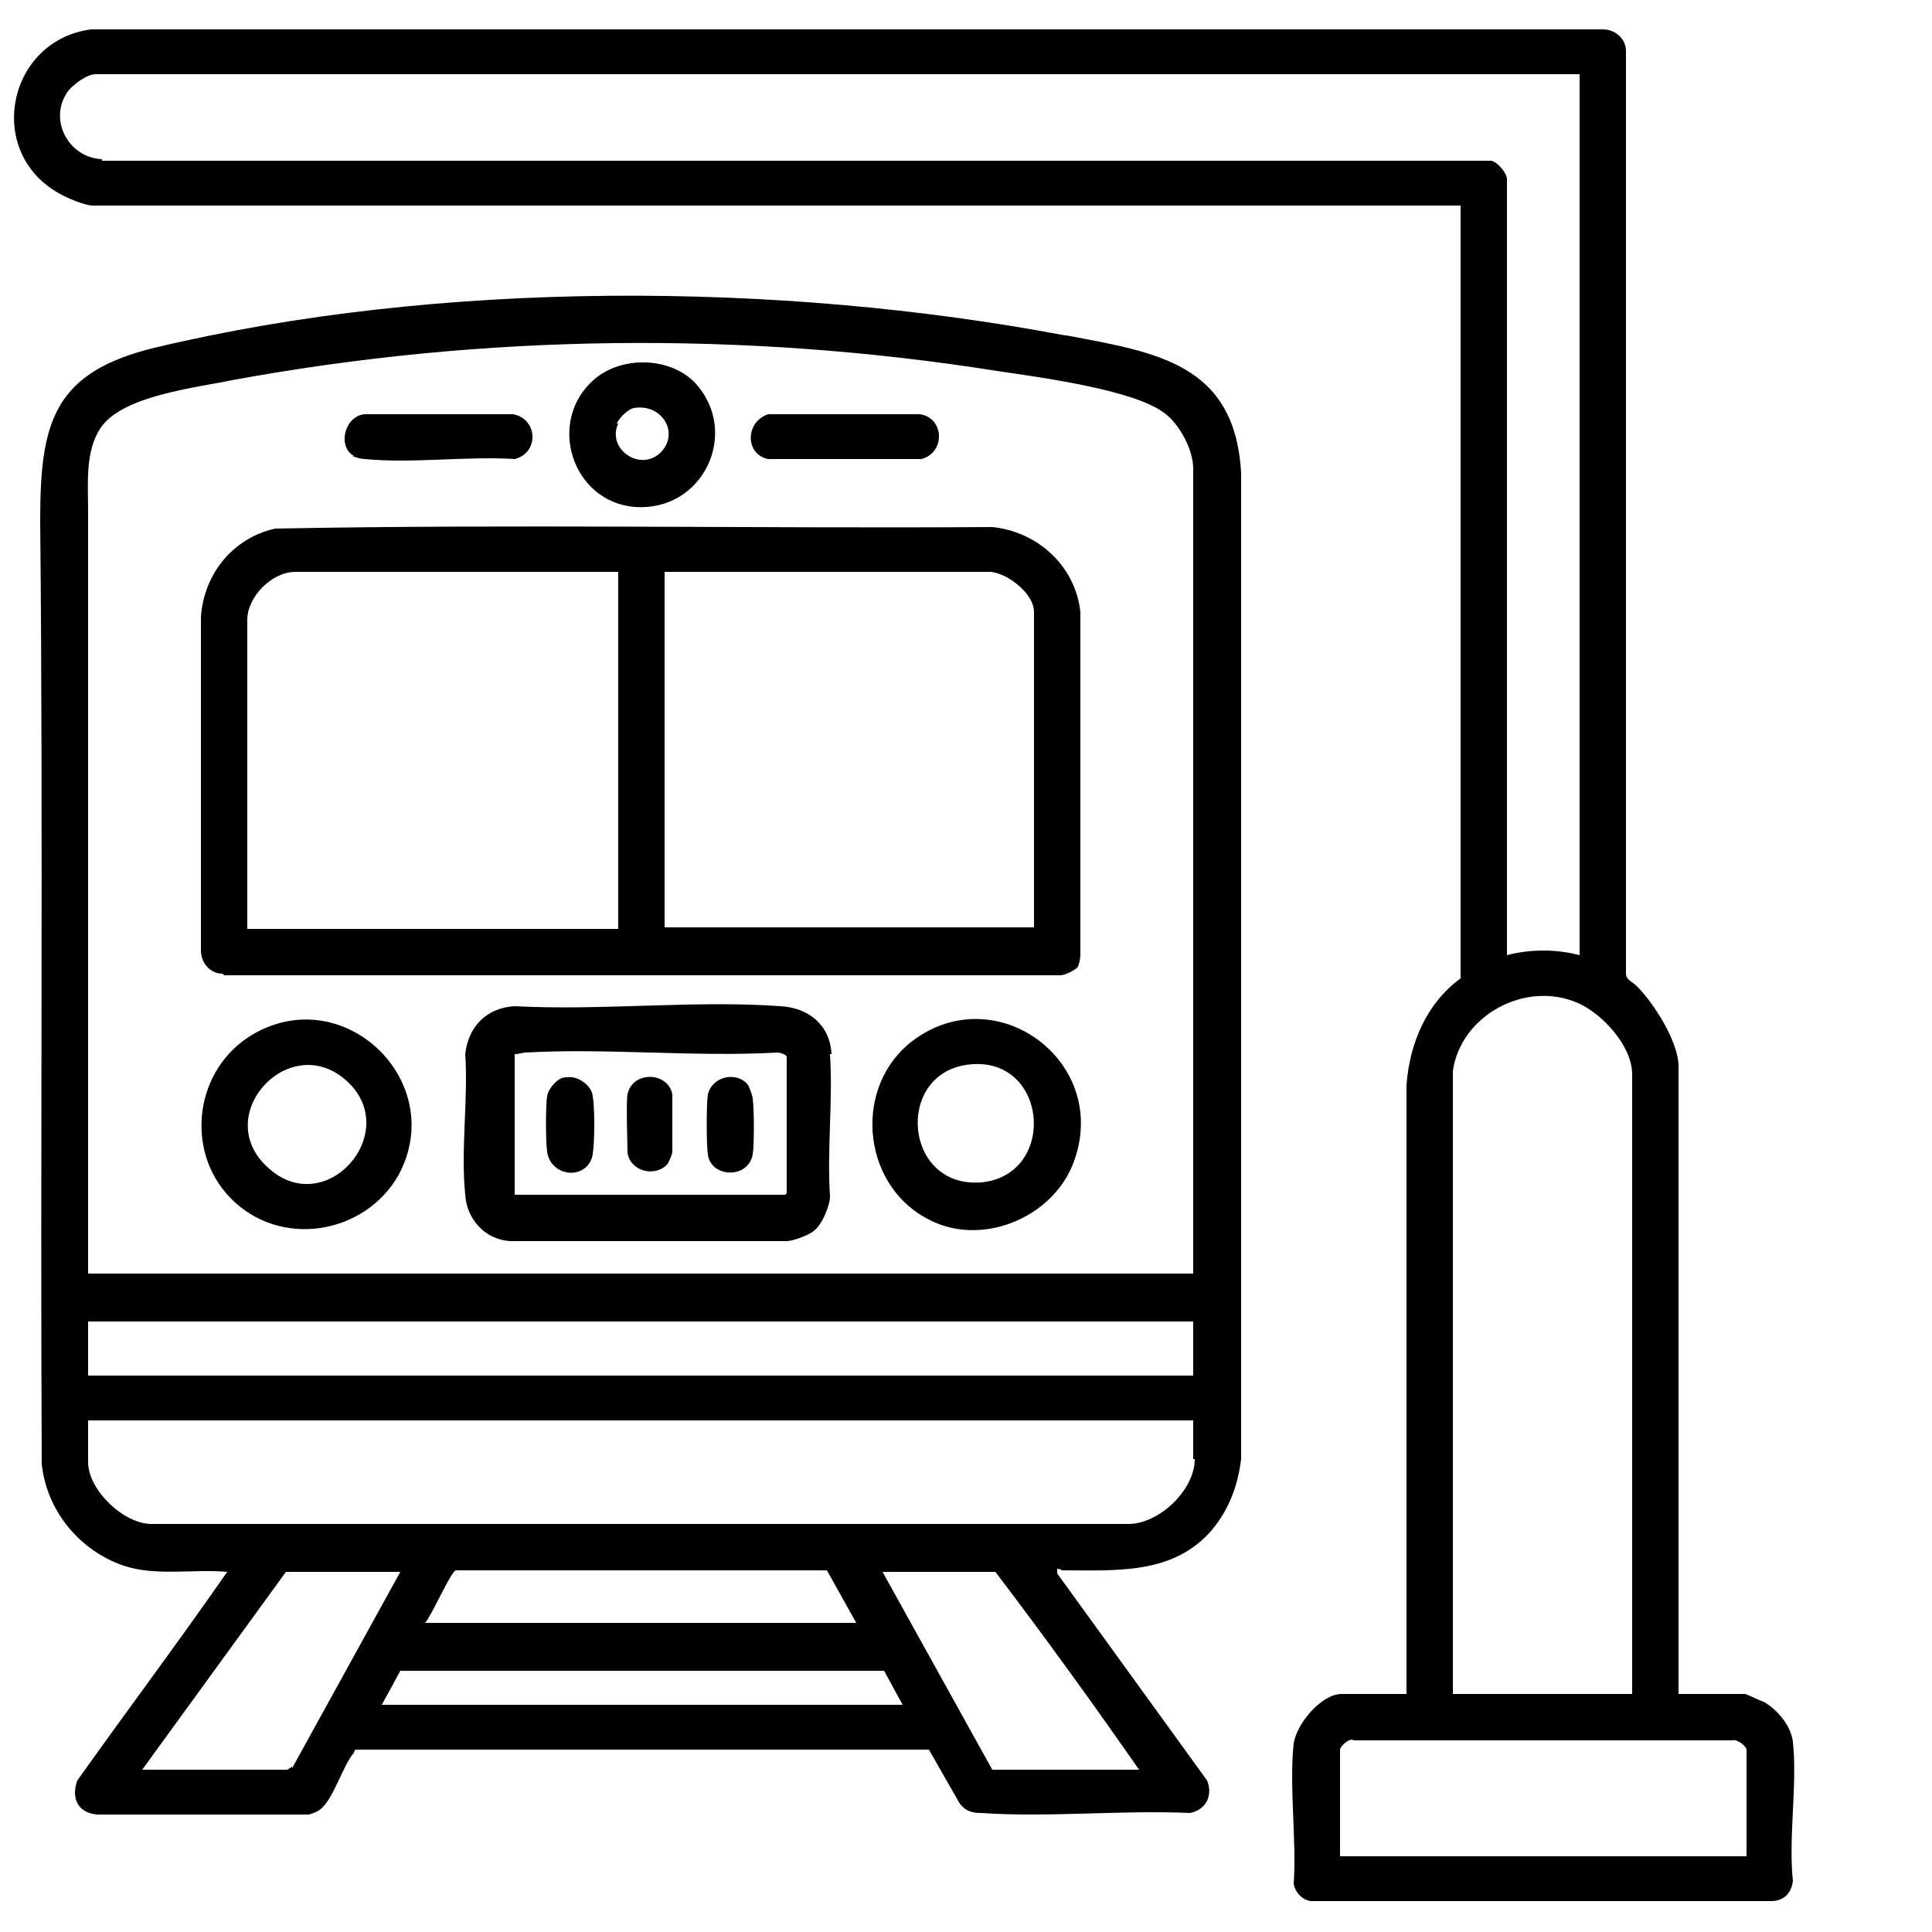
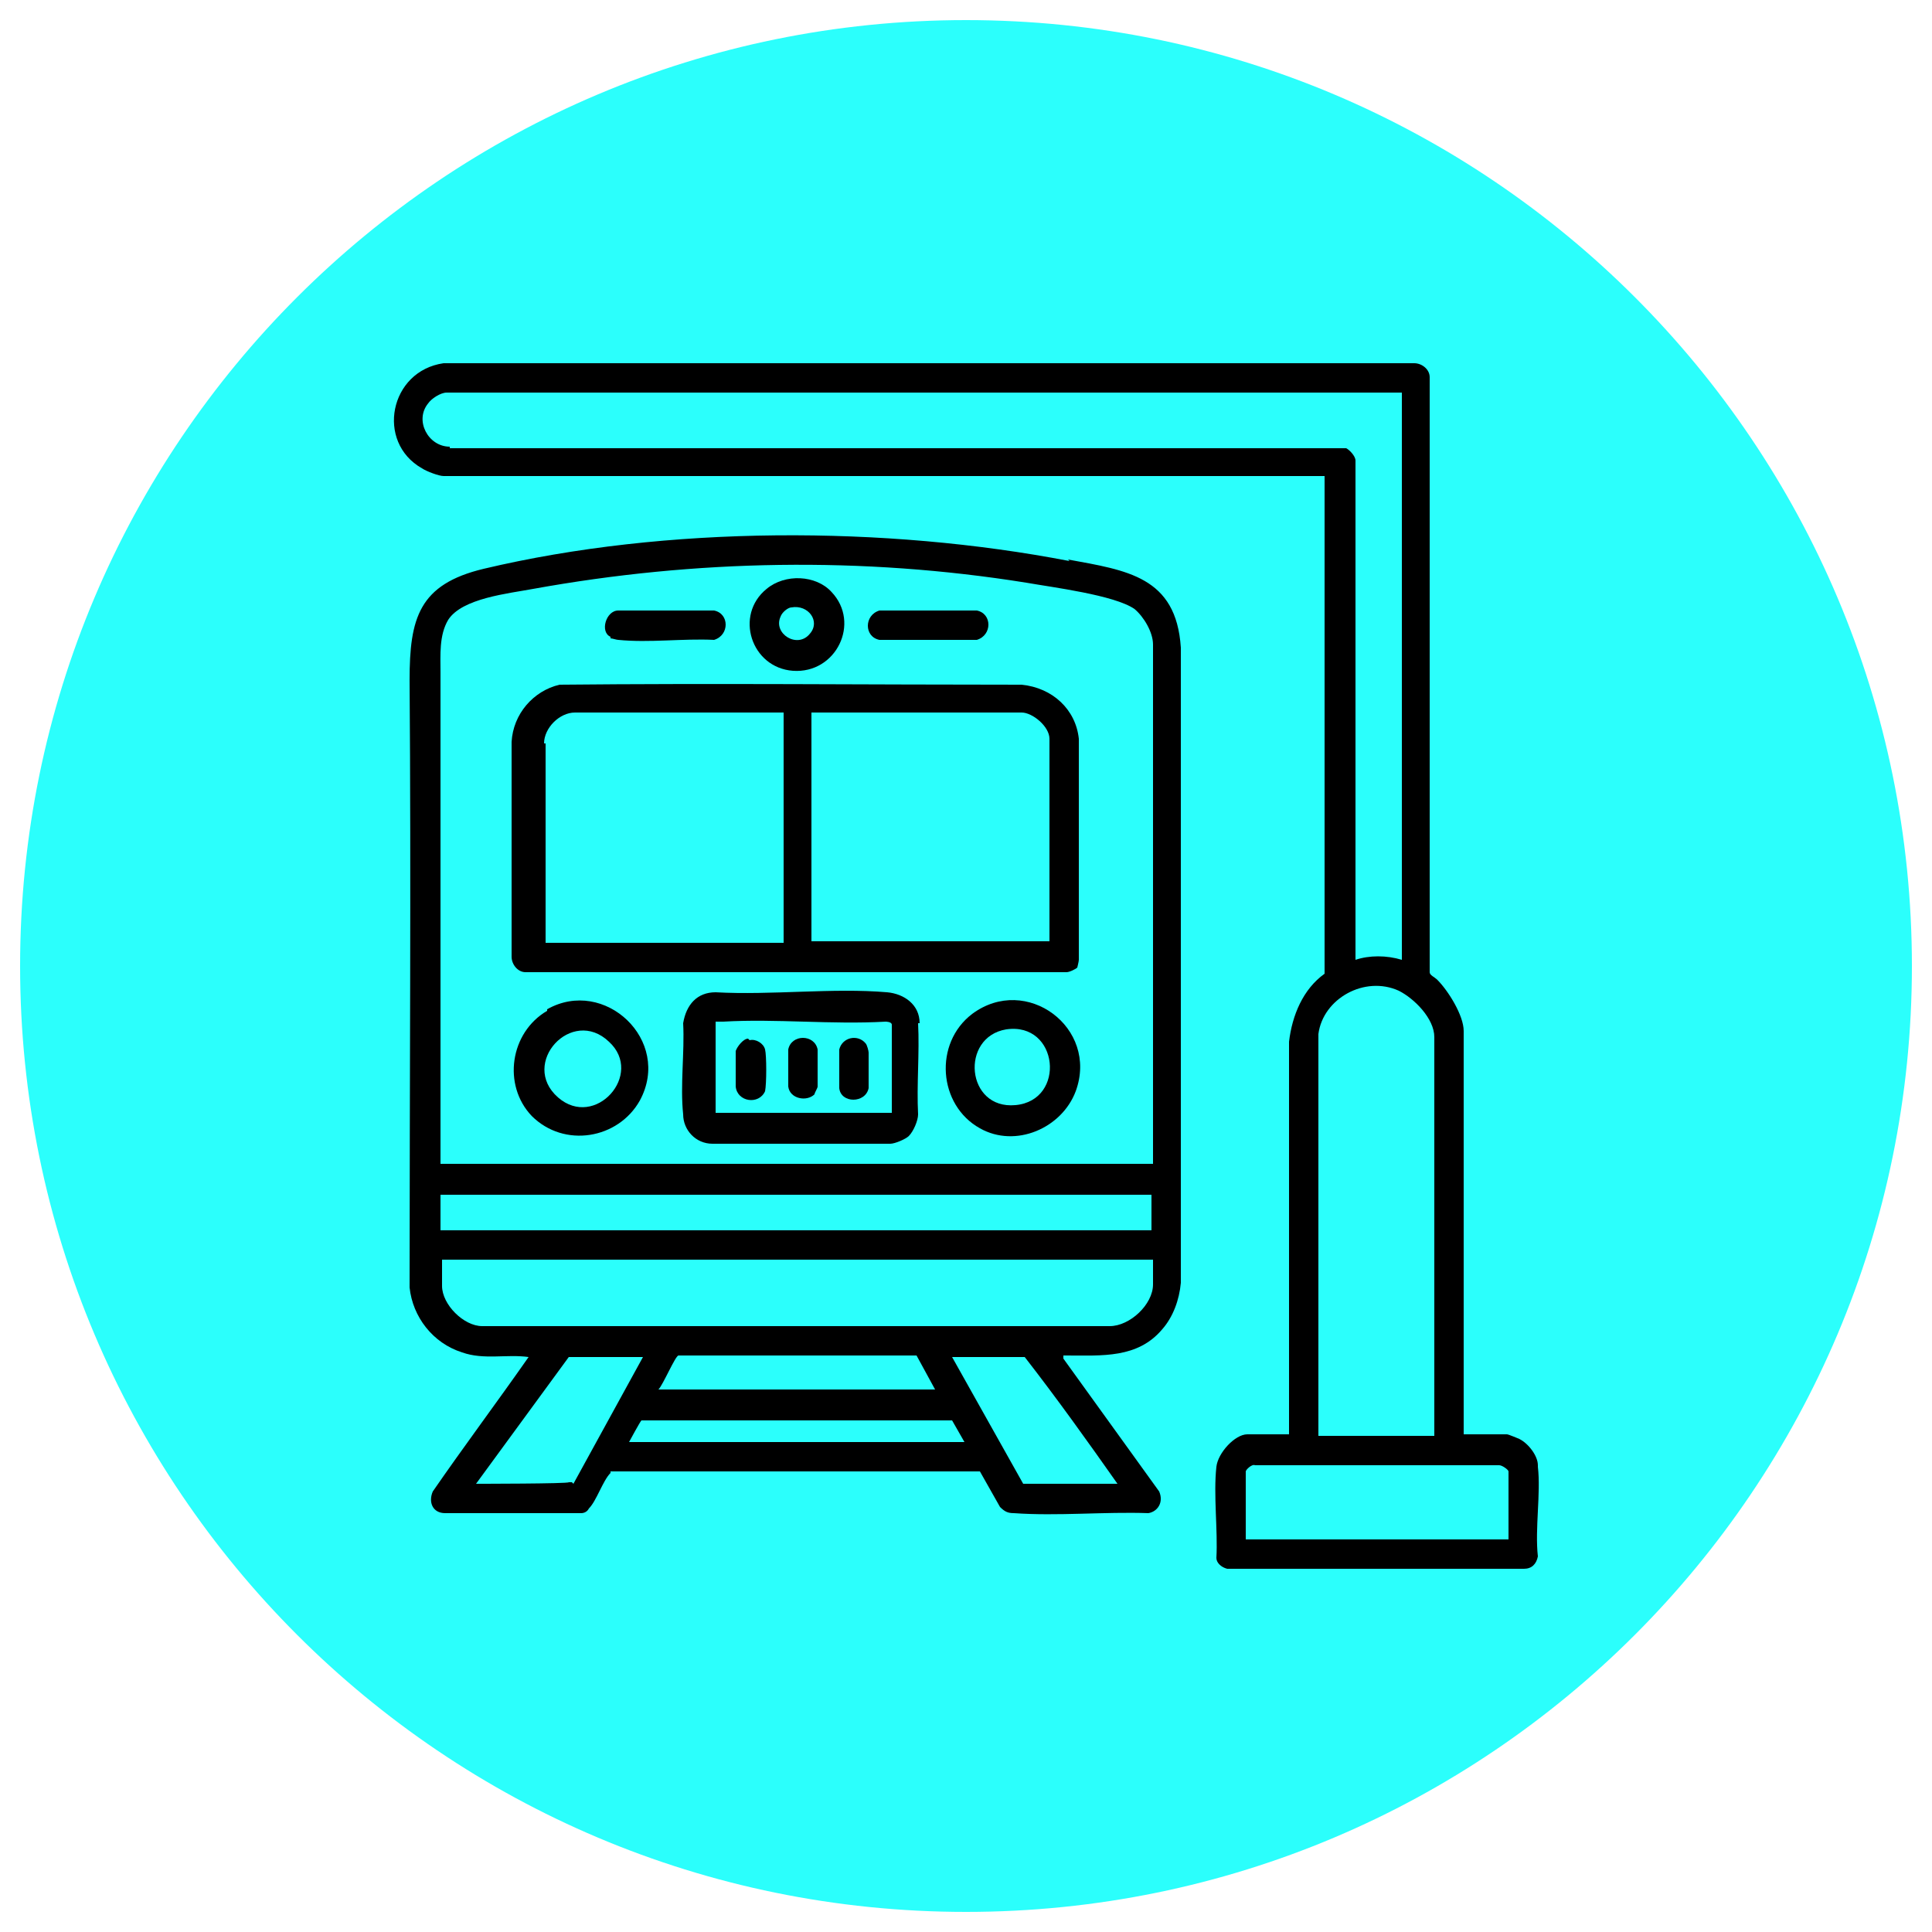
<svg xmlns="http://www.w3.org/2000/svg" id="Capa_1" width="125" height="125" version="1.1" viewBox="0 0 125 125">
-   <path d="M68.9,21.7c-18.5-3.5-40.5-3.6-58.9.8-6.6,1.6-7.4,4.9-7.4,11.2.2,20.3,0,40.7.1,61,.3,3,2.4,5.6,5.3,6.6,2.1.7,4.5.2,6.7.4-3.2,4.6-6.5,9-9.7,13.5-.4,1.1,0,2.1,1.3,2.2h13.7c.3-.1.6-.2.8-.4.8-.7,1.4-2.8,2.1-3.6,0,0,0-.1.1-.2h36.8c0,0,.3,0,.3,0l2,3.5c.4.5.8.6,1.4.6,4.3.3,9.1-.2,13.5,0,1-.2,1.5-1.1,1.1-2.1l-9.7-13.4v-.3c0,0,.2,0,.3.1,3.5,0,7.2.3,9.7-2.6,1.1-1.3,1.7-2.9,1.9-4.6V30.6c-.4-7.1-5.5-7.8-11.3-8.9ZM18.9,114.3l-.3.2h-9.4s9.3-12.8,9.3-12.8h7.4l-7,12.7ZM24.7,110.3c0,0,1.1-2,1.2-2.2h31.3s1.2,2.2,1.2,2.2H24.7ZM27.5,105c.4-.4,1.7-3.4,2-3.4h24c0,0,1.9,3.4,1.9,3.4h-28ZM73.7,114.5h-9.5l-7.1-12.8h7.3c3.2,4.2,6.3,8.5,9.3,12.8ZM77.3,94.4c0,2-2.3,4.2-4.3,4.2H9.8c-1.8,0-4.1-2.2-4.1-4v-2.7h71.5v2.5ZM77.3,89H5.7v-3.5h71.5v3.5ZM77.3,82.4H5.7c0-16.5,0-33,0-49.4,0-1.7-.2-3.8.8-5.3,1.4-2.1,6.1-2.6,8.5-3.1,16.3-3,33.1-3.2,49.5-.6,2.7.4,8.8,1.2,10.8,2.7,1,.7,1.9,2.4,1.9,3.6v52.2Z" />
-   <path d="M116,112.7c-.1-1-1-2.1-1.9-2.6-.1,0-1.1-.5-1.2-.5h-4.3v-40.6c0-1.6-1.6-4.1-2.7-5.2-.3-.3-.7-.4-.7-.8V3.3c0-.8-.7-1.4-1.5-1.4H5.9C.5,2.6-1,9.8,3.8,12.5c.5.3,1.7.8,2.2.8h88.5v49.7s0,.3,0,.3c-2.2,1.6-3.3,4.2-3.5,6.9v39.4h-4.2c-1.3,0-2.9,1.9-3.1,3.2-.3,2.8.2,6.3,0,9.1.1.5.5,1,1.1,1.1h29.8c.8,0,1.3-.5,1.4-1.3-.3-2.8.3-6.3,0-9ZM6.6,10.3c-2.2-.1-3.5-2.6-2.2-4.4.3-.4,1.2-1.1,1.8-1.1h96v57c-1.5-.4-3.2-.4-4.7,0V11.6c0-.4-.6-1.1-1-1.2H6.6ZM94,69.3c.5-3.6,4.7-5.9,8.1-4.4,1.6.7,3.5,2.8,3.5,4.6v40.1h-11.6v-40.3ZM113.1,120.1h-26.4v-6.9c0-.2.6-.8.9-.6h24.5c.3-.1.9.4.9.6v6.9Z" />
-   <path d="M14.5,63.1h54.1c.3,0,.9-.3,1.1-.5.1-.1.2-.6.2-.8v-22.2c-.3-2.9-2.7-5.2-5.7-5.5-15.5.1-30.9-.2-46.4.1-2.7.6-4.6,2.9-4.8,5.7v21.6c0,.8.6,1.5,1.4,1.5ZM43,37h21.1c1.1.1,2.8,1.4,2.8,2.6v20.4h-23.9v-23.1ZM16,40.1c0-1.5,1.6-3.1,3.1-3.1h20.9v23.1H16v-20Z" />
-   <path d="M53.8,68.2c-.1-1.9-1.5-3-3.3-3.1-5.5-.4-11.6.3-17.2,0-1.8.1-3,1.3-3.2,3.1.2,2.9-.3,6.2,0,9.1.1,1.6,1.3,2.9,2.9,3h17.9c.4,0,1.5-.4,1.8-.7.5-.4,1-1.6,1-2.2-.2-3,.2-6.2,0-9.2ZM50.9,77.2s-.1.1-.1.1h-17.5v-9.1c.3,0,.5-.1.7-.1,5.3-.3,10.9.3,16.3,0,.1,0,.6.1.6.3v8.9Z" />
-   <path d="M16.4,66.9c-3.8,2.2-4.5,7.5-1.5,10.6,3.2,3.3,8.7,2.4,10.9-1.5,3.2-6-3.5-12.5-9.4-9.1ZM17.4,75.6c-3.9-3.4,1.4-9.1,5.1-5.6,3.5,3.3-1.4,8.9-5.1,5.6Z" />
-   <path d="M59.1,67.3c-3.9,2.9-3.4,9.2.8,11.5,3.5,2,8.3,0,9.6-3.7,2.3-6.4-5-11.8-10.4-7.8ZM63.5,76.5c-5,.4-5.6-6.9-1-7.6,5.3-.8,6,7.1,1,7.6Z" />
-   <path d="M41.1,32.8c4.4.3,6.8-4.8,3.9-8-1.6-1.7-4.7-1.8-6.5-.3-3.2,2.7-1.5,8,2.6,8.3ZM39.9,27.4c.2-.4.7-.9,1.1-1,1.7-.3,2.9,1.4,1.9,2.7-1.3,1.6-3.7,0-2.9-1.7Z" />
-   <path d="M49.8,29.7h9.8c1.6-.4,1.5-2.7-.1-2.9h-9.8c-1.5.5-1.5,2.6,0,2.9Z" />
-   <path d="M22.8,29.5c.2.1.6.2.8.2,3.1.3,6.6-.2,9.7,0,1.6-.4,1.5-2.6-.1-2.9h-9.6c-1.3.1-1.8,2.1-.7,2.7Z" />
-   <path d="M36.6,69.7c-.5,0-1.1.7-1.2,1.2-.1.6-.1,3,0,3.6.2,1.6,2.4,1.9,2.9.4.2-.7.2-3.6,0-4.2-.2-.6-1-1.1-1.6-1Z" />
-   <path d="M40.6,70.8c-.1.5,0,3.2,0,3.8.2,1.2,1.8,1.6,2.6.7.1-.2.3-.6.3-.8,0-.7,0-3.1,0-3.7-.3-1.5-2.6-1.5-2.9,0Z" />
-   <path d="M48.4,70.2c-.7-.9-2.3-.6-2.6.6-.1.6-.1,3.3,0,3.9.2,1.5,2.6,1.6,2.9,0,.1-.6.1-2.9,0-3.6,0-.2-.2-.7-.3-.9Z" />
+   <circle cx="62.5" cy="62.5" r="61.2" fill="#2bfffc" />
+   <g>
+     <path d="M69.2,36.3c-11.9-2.3-26.1-2.3-37.9.5-4.2,1-4.8,3.2-4.8,7.2.1,13.1,0,26.2,0,39.3.2,1.9,1.5,3.6,3.4,4.2,1.4.5,2.9.1,4.3.3-2.1,3-4.2,5.8-6.2,8.7-.3.7,0,1.4.8,1.4h8.8c.2,0,.4-.1.5-.3.5-.5.9-1.8,1.4-2.3,0,0,0,0,0-.1h23.9l1.3,2.3c.3.3.5.4.9.4,2.8.2,5.9-.1,8.7,0,.6-.1,1-.7.7-1.4l-6.2-8.6v-.2s.1,0,.2,0c2.3,0,4.6.2,6.2-1.7.7-.8,1.1-1.9,1.2-3v-41.1c-.3-4.6-3.5-5-7.3-5.7h0ZM37,95.9h-.2c0,.1-6,.1-6,.1l6-8.2h4.8l-4.5,8.2h0ZM40.7,93.3s.7-1.3.8-1.4h20.1l.8,1.4h-21.7ZM42.6,89.9c.3-.3,1.1-2.2,1.3-2.2h15.4l1.2,2.2h-18,0ZM72.3,96h-6.1l-4.6-8.2h4.7c2.1,2.7,4.1,5.5,6,8.2ZM74.6,83.1c0,1.3-1.5,2.7-2.8,2.7H31.2c-1.2,0-2.6-1.4-2.6-2.6v-1.7h46v1.6h0ZM74.6,79.6H28.5v-2.3h46v2.3h0ZM74.6,75.3H28.5v-31.8c0-1.1-.1-2.4.5-3.4.9-1.4,3.9-1.7,5.5-2,10.5-1.9,21.3-2.1,31.9-.4,1.7.3,5.7.8,7,1.7.6.5,1.2,1.5,1.2,2.3v33.6h0Z" />
+     <path d="M99.5,94.8c0-.6-.6-1.4-1.2-1.7,0,0-.7-.3-.8-.3h-2.8v-26.1c0-1-1-2.6-1.7-3.3-.2-.2-.5-.3-.5-.5V24.4c0-.5-.5-.9-1-.9H28.7c-3.5.5-4.4,5.1-1.4,6.8.3.2,1.1.5,1.4.5h57v32.2c-1.4,1-2.1,2.7-2.3,4.4v25.4h-2.7c-.8,0-1.9,1.2-2,2.1-.2,1.8.1,4.1,0,5.9,0,.3.3.6.7.7h19.2c.5,0,.8-.3.9-.8-.2-1.8.2-4.1,0-5.8ZM29.1,28.9c-1.4,0-2.3-1.7-1.4-2.8.2-.3.8-.7,1.2-.7h61.8v36.7c-1-.3-2.1-.3-3,0V29.8c0-.3-.4-.7-.6-.8H29.1ZM85.3,66.9c.3-2.3,3-3.8,5.2-2.8,1,.5,2.3,1.8,2.3,3v25.8h-7.5v-25.9ZM97.6,99.6h-17v-4.4c0-.1.4-.5.6-.4h15.8c.2,0,.6.3.6.4v4.4h0Z" />
+     <path d="M34.2,62.9h34.8c.2,0,.6-.2.7-.3,0,0,.1-.4.1-.5v-14.3c-.2-1.9-1.7-3.3-3.7-3.5-10,0-19.9-.1-29.9,0-1.7.4-3,1.9-3.1,3.7v13.9c0,.5.4,1,.9,1h0ZM52.5,46.1h13.6c.7,0,1.8.9,1.8,1.7v13.1h-15.4v-14.9h0ZM35.2,48.1c0-1,1-2,2-2h13.5v14.9h-15.4v-12.9Z" />
+     <path d="M59.5,66.2c0-1.2-1-1.9-2.1-2-3.5-.3-7.5.2-11.1,0-1.2,0-1.9.8-2.1,2,.1,1.9-.2,4,0,5.9,0,1,.8,1.9,1.9,1.9h11.5c.3,0,1-.3,1.2-.5.3-.3.6-1,.6-1.4-.1-1.9.1-4,0-5.9h0ZM57.6,72h0c0,0-11.3,0-11.3,0v-5.9c.2,0,.3,0,.5,0,3.4-.2,7,.2,10.5,0,0,0,.4,0,.4.2v5.7h0Z" />
+     <path d="M35.4,65.4c-2.4,1.4-2.9,4.8-1,6.8,2.1,2.1,5.6,1.5,7-1,2.1-3.9-2.3-8-6-5.9ZM36.1,71c-2.5-2.2.9-5.9,3.3-3.6,2.3,2.1-.9,5.7-3.3,3.6Z" />
+     <path d="M62.9,65.6c-2.5,1.9-2.2,5.9.5,7.4,2.3,1.3,5.3,0,6.2-2.4,1.5-4.1-3.2-7.6-6.7-5ZM65.7,71.5c-3.2.3-3.6-4.4-.6-4.9,3.4-.5,3.9,4.6.6,4.9Z" />
+     <path d="M51.3,43.4c2.8.2,4.4-3.1,2.5-5.1-1-1.1-3-1.2-4.2-.2-2.1,1.7-1,5.1,1.7,5.3ZM50.5,39.9c.1-.3.5-.6.7-.6,1.1-.2,1.9.9,1.2,1.7-.8,1-2.4,0-1.9-1.1h0Z" />
+     <path d="M56.9,41.4h6.3c1-.3,1-1.7,0-1.9h-6.3c-1,.3-1,1.7,0,1.9h0Z" />
+     <path d="M39.5,41.3c.1,0,.4.1.5.1,2,.2,4.2-.1,6.2,0,1-.3,1-1.7,0-1.9h-6.2c-.8,0-1.2,1.4-.5,1.7h0Z" />
+     <path d="M48.4,67.2c-.3,0-.7.5-.8.8,0,.4,0,1.9,0,2.3.1,1,1.5,1.2,1.9.3.1-.5.1-2.3,0-2.7s-.6-.7-1-.6h0Z" />
+     <path d="M51,67.9c0,.3,0,2.1,0,2.4.1.8,1.2,1,1.7.5,0-.1.2-.4.2-.5v-2.4c-.2-1-1.7-1-1.9,0Z" />
+     <path d="M56,67.5c-.5-.6-1.5-.4-1.7.4,0,.4,0,2.1,0,2.5.1,1,1.7,1,1.9,0,0-.4,0-1.9,0-2.3,0-.1-.1-.5-.2-.6Z" />
+   </g>
</svg>
